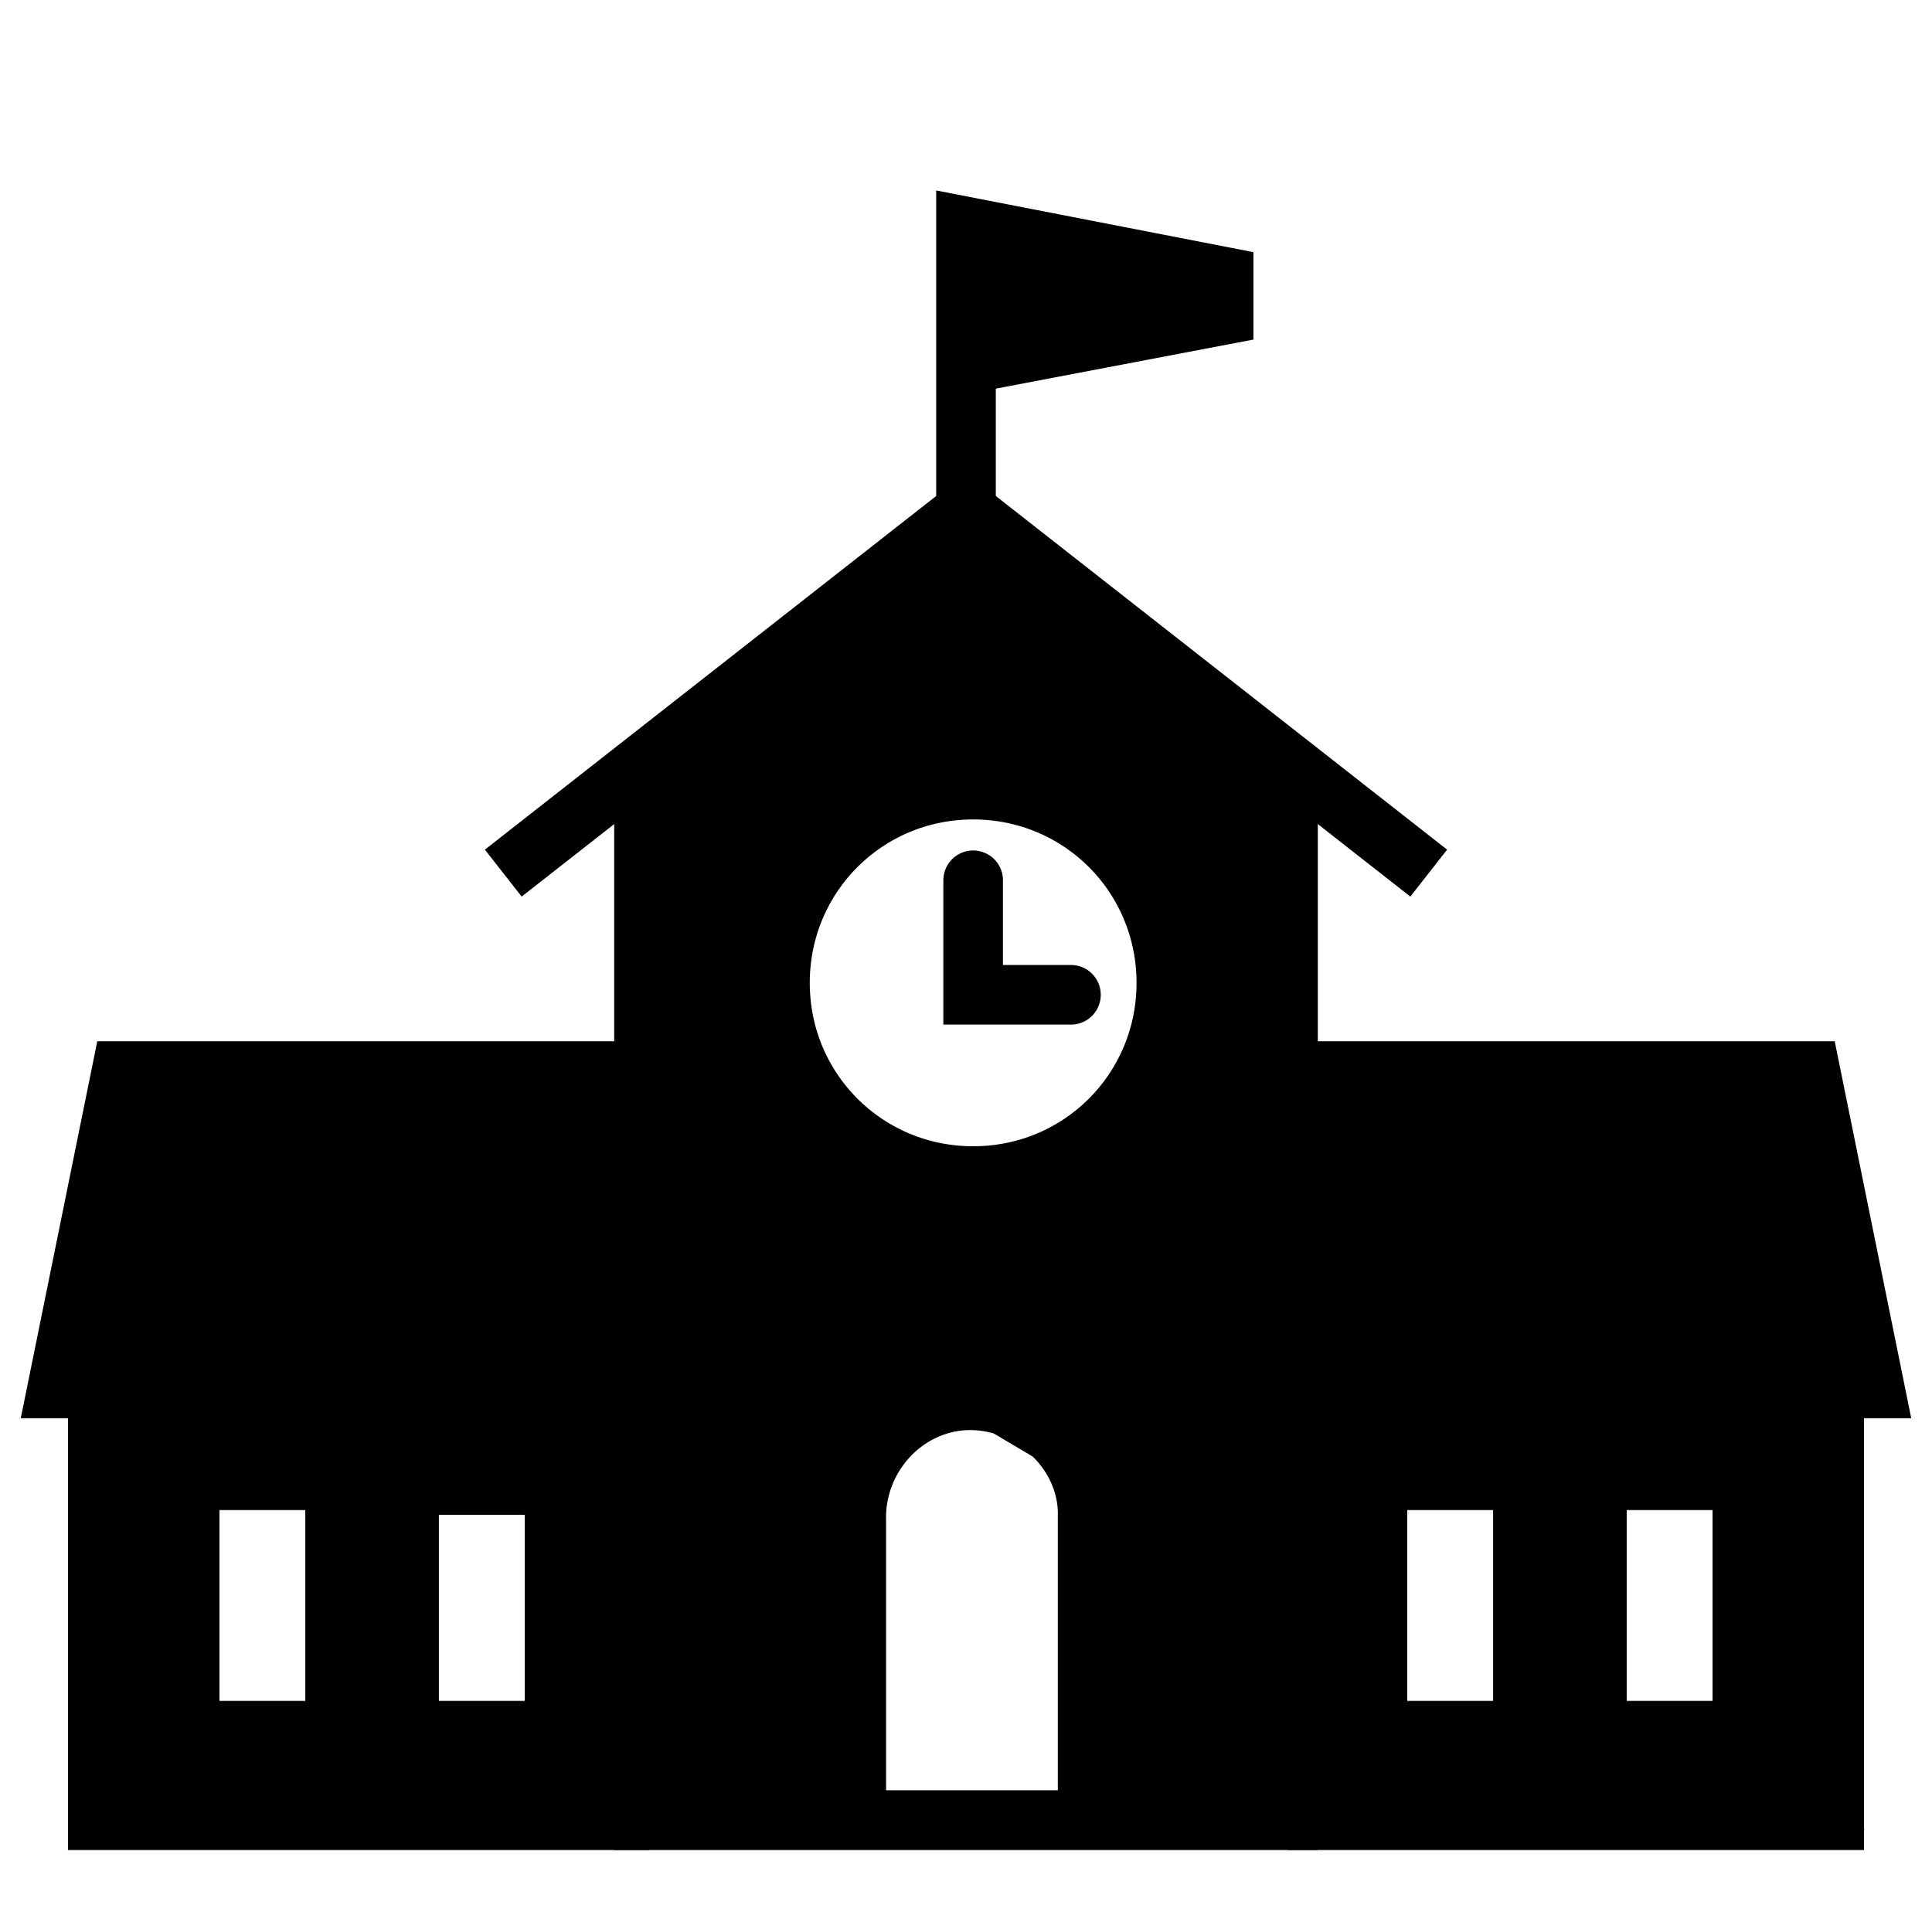
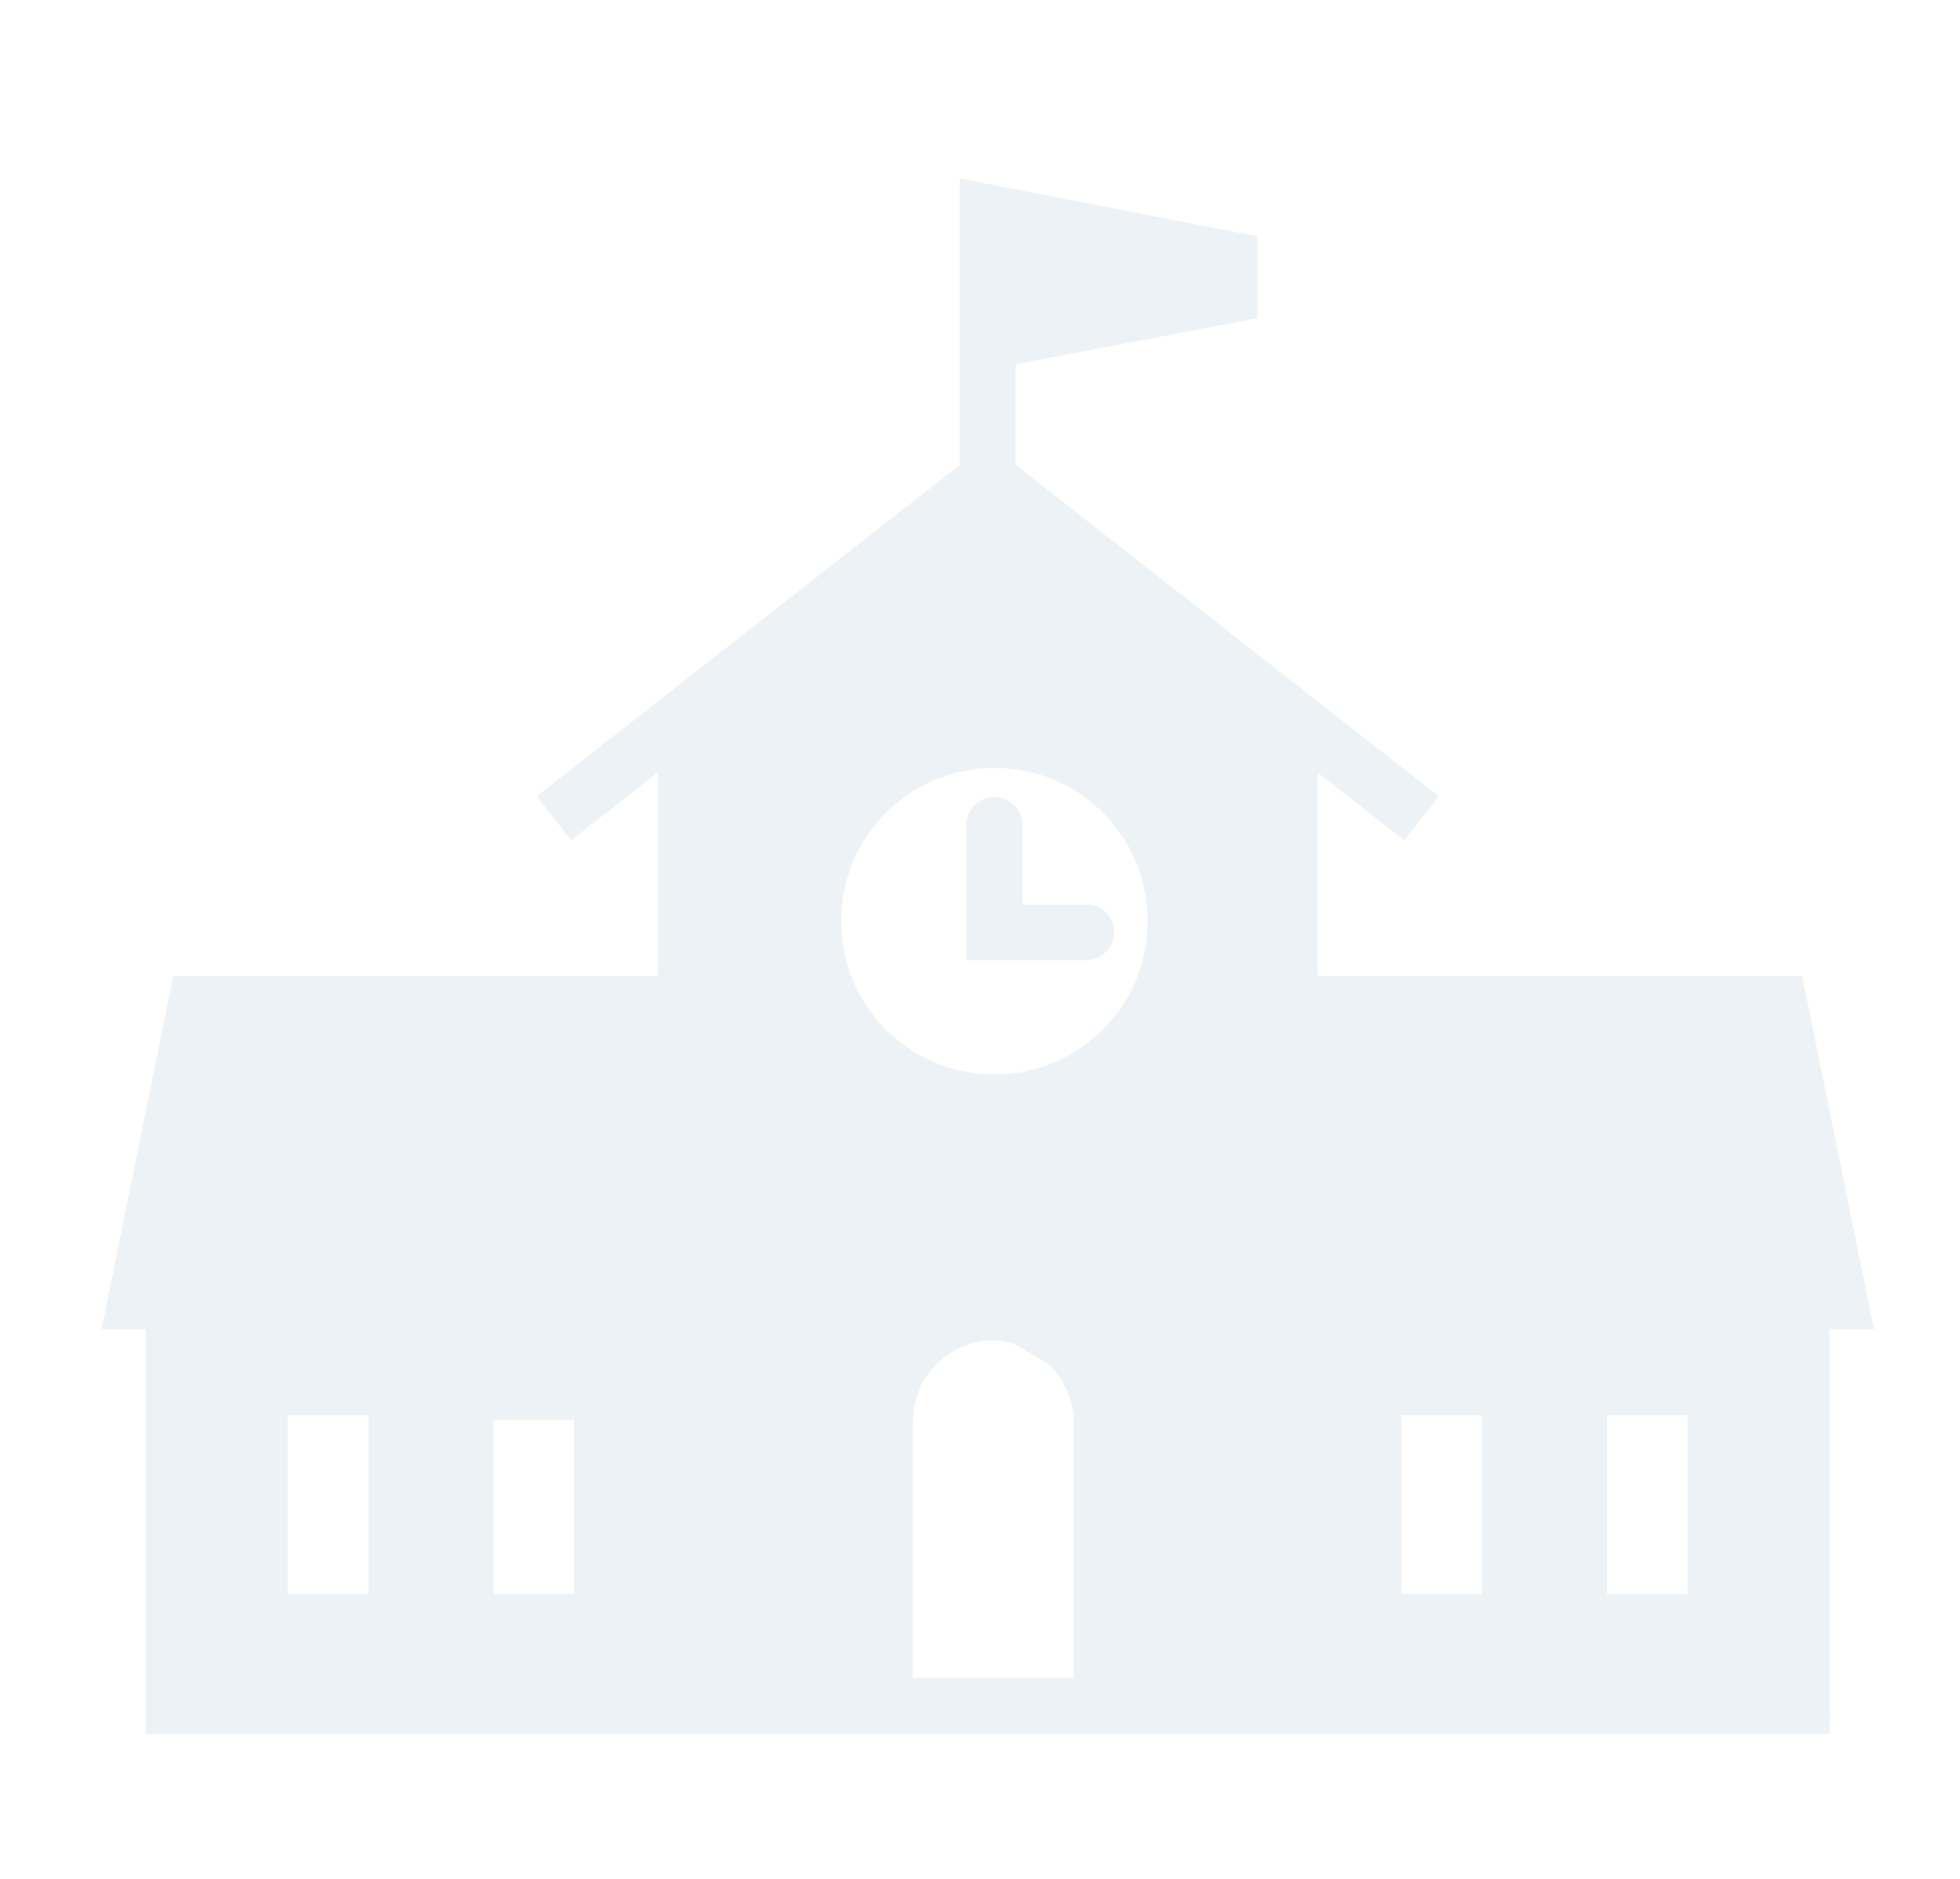
- <svg xmlns="http://www.w3.org/2000/svg" version="1.1" id="Calque_1" x="0px" y="0px" viewBox="0 0 81 80.9" style="enable-background:new 0 0 81 80.9;" xml:space="preserve">
-   <style type="text/css">
- 	.st0{fill-rule:evenodd;clip-rule:evenodd;stroke:#000000;stroke-width:2.5;}
- 	.st1{fill:none;stroke:#000000;stroke-width:2.5;}
- 	.st2{fill:none;stroke:#000000;}
- 	.st3{fill-rule:evenodd;clip-rule:evenodd;stroke:#000000;}
- 	.st4{fill:none;stroke:#000000;stroke-width:2.5;stroke-linecap:round;}
- </style>
-   <polyline class="st0" points="27.1,44.9 5.1,44.9 5.1,44.9 2.4,58.2 27.2,58.2 " />
-   <polyline class="st1" points="4.1,58.5 4.1,76.3 27.2,76.3 " />
-   <polygon class="st2" points="8.7,62.8 8.7,71.8 13.3,71.8 13.3,62.8 " />
-   <polygon class="st2" points="17.9,62.8 17.9,71.8 22.5,71.8 22.5,62.8 " />
-   <polygon class="st3" points="4.7,58.7 4.7,76.4 27,76.4 22.5,71.9 8.2,71.9 8.2,62.3 22.9,62.3 26.2,59 " />
-   <polygon class="st3" points="13.9,62.5 13.9,72.4 17.5,72.4 17.5,63 22.8,63 22.8,72.5 26.2,75.7 26.2,59.9 13.8,59.9 " />
-   <polyline class="st0" points="54,44.9 75.9,44.9 75.9,44.9 78.6,58.2 53.9,58.2 " />
-   <polyline class="st1" points="76.9,58.5 76.9,76.3 54,76.3 " />
-   <polygon class="st2" points="72.3,62.8 72.3,71.8 67.7,71.8 67.7,62.8 " />
-   <polygon class="st2" points="63.1,62.8 63.1,71.8 58.5,71.8 58.5,62.8 " />
-   <polygon class="st3" points="54.4,58.6 54.4,76.2 76.9,76.2 73,72.6 57.9,72.6 57.9,62.1 73.5,62.1 76.1,59.2 " />
-   <polygon class="st3" points="64,61.6 64,72.9 66.8,72.9 66.8,61.9 73.1,61.9 73.1,72.7 75.8,75.4 75.8,60.2 63.7,60.2 " />
-   <polyline class="st1" points="21.1,36.6 40.5,21.4 40.5,21.4 59.9,36.6 " />
-   <path class="st1" d="M40.8,33.1L40.8,33.1c4.5,0,8.1,3.6,8.1,8.1l0,0c0,4.5-3.6,8.1-8.1,8.1l0,0l0,0c-4.5,0-8.1-3.6-8.1-8.1l0,0l0,0  C32.7,36.7,36.3,33.1,40.8,33.1z" />
-   <polyline class="st4" points="40.8,36.9 40.8,41.7 44.9,41.7 " />
-   <polyline class="st0" points="40.5,21.4 40.5,9.5 51.3,11.6 51.3,13.2 40.8,15.2 " />
-   <path class="st1" d="M35.9,75.2V63.8c-0.1-2.7,2-5,4.6-5.1s5,2,5.1,4.6c0,0.1,0,0.3,0,0.4v11.5" />
-   <polyline class="st4" points="27,32.3 27,76.3 54,76.3 54,32.6 " />
-   <polygon class="st3" points="27.2,32.4 40.1,22.3 53.3,32.4 53.3,76.1 45.7,76.1 45.7,61.9 40.3,58.7 40.3,49.4 44.9,48.1   48.9,43.4 48.9,38.1 45.7,34.3 41.2,33.2 36,34.3 33.6,37 " />
-   <polygon class="st3" points="27.2,75.9 27.2,32.5 33.5,36.9 32.5,40.7 33.5,44.5 36.2,47.7 40.6,49.8 40.6,59.1 37,60.7 35.8,64.1   35.8,76.2 " />
+ <svg xmlns="http://www.w3.org/2000/svg" id="Calque_1" data-name="Calque 1" viewBox="0 0 87.65 84.02">
+   <defs>
+     <style>.cls-1,.cls-4{fill:#edf2f7;fill-rule:evenodd;}.cls-1,.cls-2,.cls-3,.cls-4,.cls-5{stroke:#edf2f7;}.cls-1,.cls-2,.cls-5{stroke-width:2.5px;}.cls-2,.cls-3,.cls-5{fill:none;}.cls-5{stroke-linecap:round;}</style>
+   </defs>
+   <polyline class="cls-1" points="30.77 44.9 8.77 44.9 8.77 44.9 6.07 58.2 30.87 58.2" />
+   <polyline class="cls-2" points="7.77 58.5 7.77 76.3 30.87 76.3" />
+   <polygon class="cls-3" points="12.37 62.8 12.37 71.8 16.97 71.8 16.97 62.8 12.37 62.8" />
+   <polygon class="cls-3" points="21.57 62.8 21.57 71.8 26.17 71.8 26.17 62.8 21.57 62.8" />
+   <polygon class="cls-4" points="8.37 58.7 8.37 76.4 30.67 76.4 26.17 71.9 11.87 71.9 11.87 62.3 26.57 62.3 29.87 59 8.37 58.7" />
+   <polygon class="cls-4" points="17.57 62.5 17.57 72.4 21.17 72.4 21.17 63 26.47 63 26.47 72.5 29.87 75.7 29.87 59.9 17.47 59.9 17.57 62.5" />
+   <polyline class="cls-1" points="57.67 44.9 79.57 44.9 79.57 44.9 82.27 58.2 57.57 58.2" />
+   <polyline class="cls-2" points="80.57 58.5 80.57 76.3 57.67 76.3" />
+   <polygon class="cls-3" points="75.97 62.8 75.97 71.8 71.37 71.8 71.37 62.8 75.97 62.8" />
+   <polygon class="cls-3" points="66.77 62.8 66.77 71.8 62.17 71.8 62.17 62.8 66.77 62.8" />
+   <polygon class="cls-4" points="58.07 58.6 58.07 76.2 80.57 76.2 76.67 72.6 61.57 72.6 61.57 62.1 77.17 62.1 79.77 59.2 58.07 58.6" />
+   <polygon class="cls-4" points="67.67 61.6 67.67 72.9 70.47 72.9 70.47 61.9 76.77 61.9 76.77 72.7 79.47 75.4 79.47 60.2 67.37 60.2 67.67 61.6" />
+   <polyline class="cls-2" points="24.77 36.6 44.17 21.4 44.17 21.4 63.57 36.6" />
+   <path class="cls-2" d="M44.47,33.1h0a8.07,8.07,0,0,1,8.1,8.1h0a8.07,8.07,0,0,1-8.1,8.1h0a8.07,8.07,0,0,1-8.1-8.1h0A8.07,8.07,0,0,1,44.47,33.1Z" />
+   <polyline class="cls-5" points="44.47 36.9 44.47 41.7 48.57 41.7" />
+   <polyline class="cls-1" points="44.17 21.4 44.17 9.5 54.97 11.6 54.97 13.2 44.47 15.2" />
+   <path class="cls-2" d="M39.57,75.2V63.8a4.9,4.9,0,0,1,4.6-5.1,5,5,0,0,1,5.1,4.6V75.2" />
+   <polyline class="cls-5" points="30.67 32.3 30.67 76.3 57.67 76.3 57.67 32.6" />
+   <polygon class="cls-4" points="30.87 32.4 43.77 22.3 56.97 32.4 56.97 76.1 49.37 76.1 49.37 61.9 43.97 58.7 43.97 49.4 48.57 48.1 52.57 43.4 52.57 38.1 49.37 34.3 44.87 33.2 39.67 34.3 37.27 37 30.87 32.4" />
+   <polygon class="cls-4" points="30.87 75.9 30.87 32.5 37.17 36.9 36.17 40.7 37.17 44.5 39.87 47.7 44.27 49.8 44.27 59.1 40.67 60.7 39.47 64.1 39.47 76.2 30.87 75.9" />
</svg>
